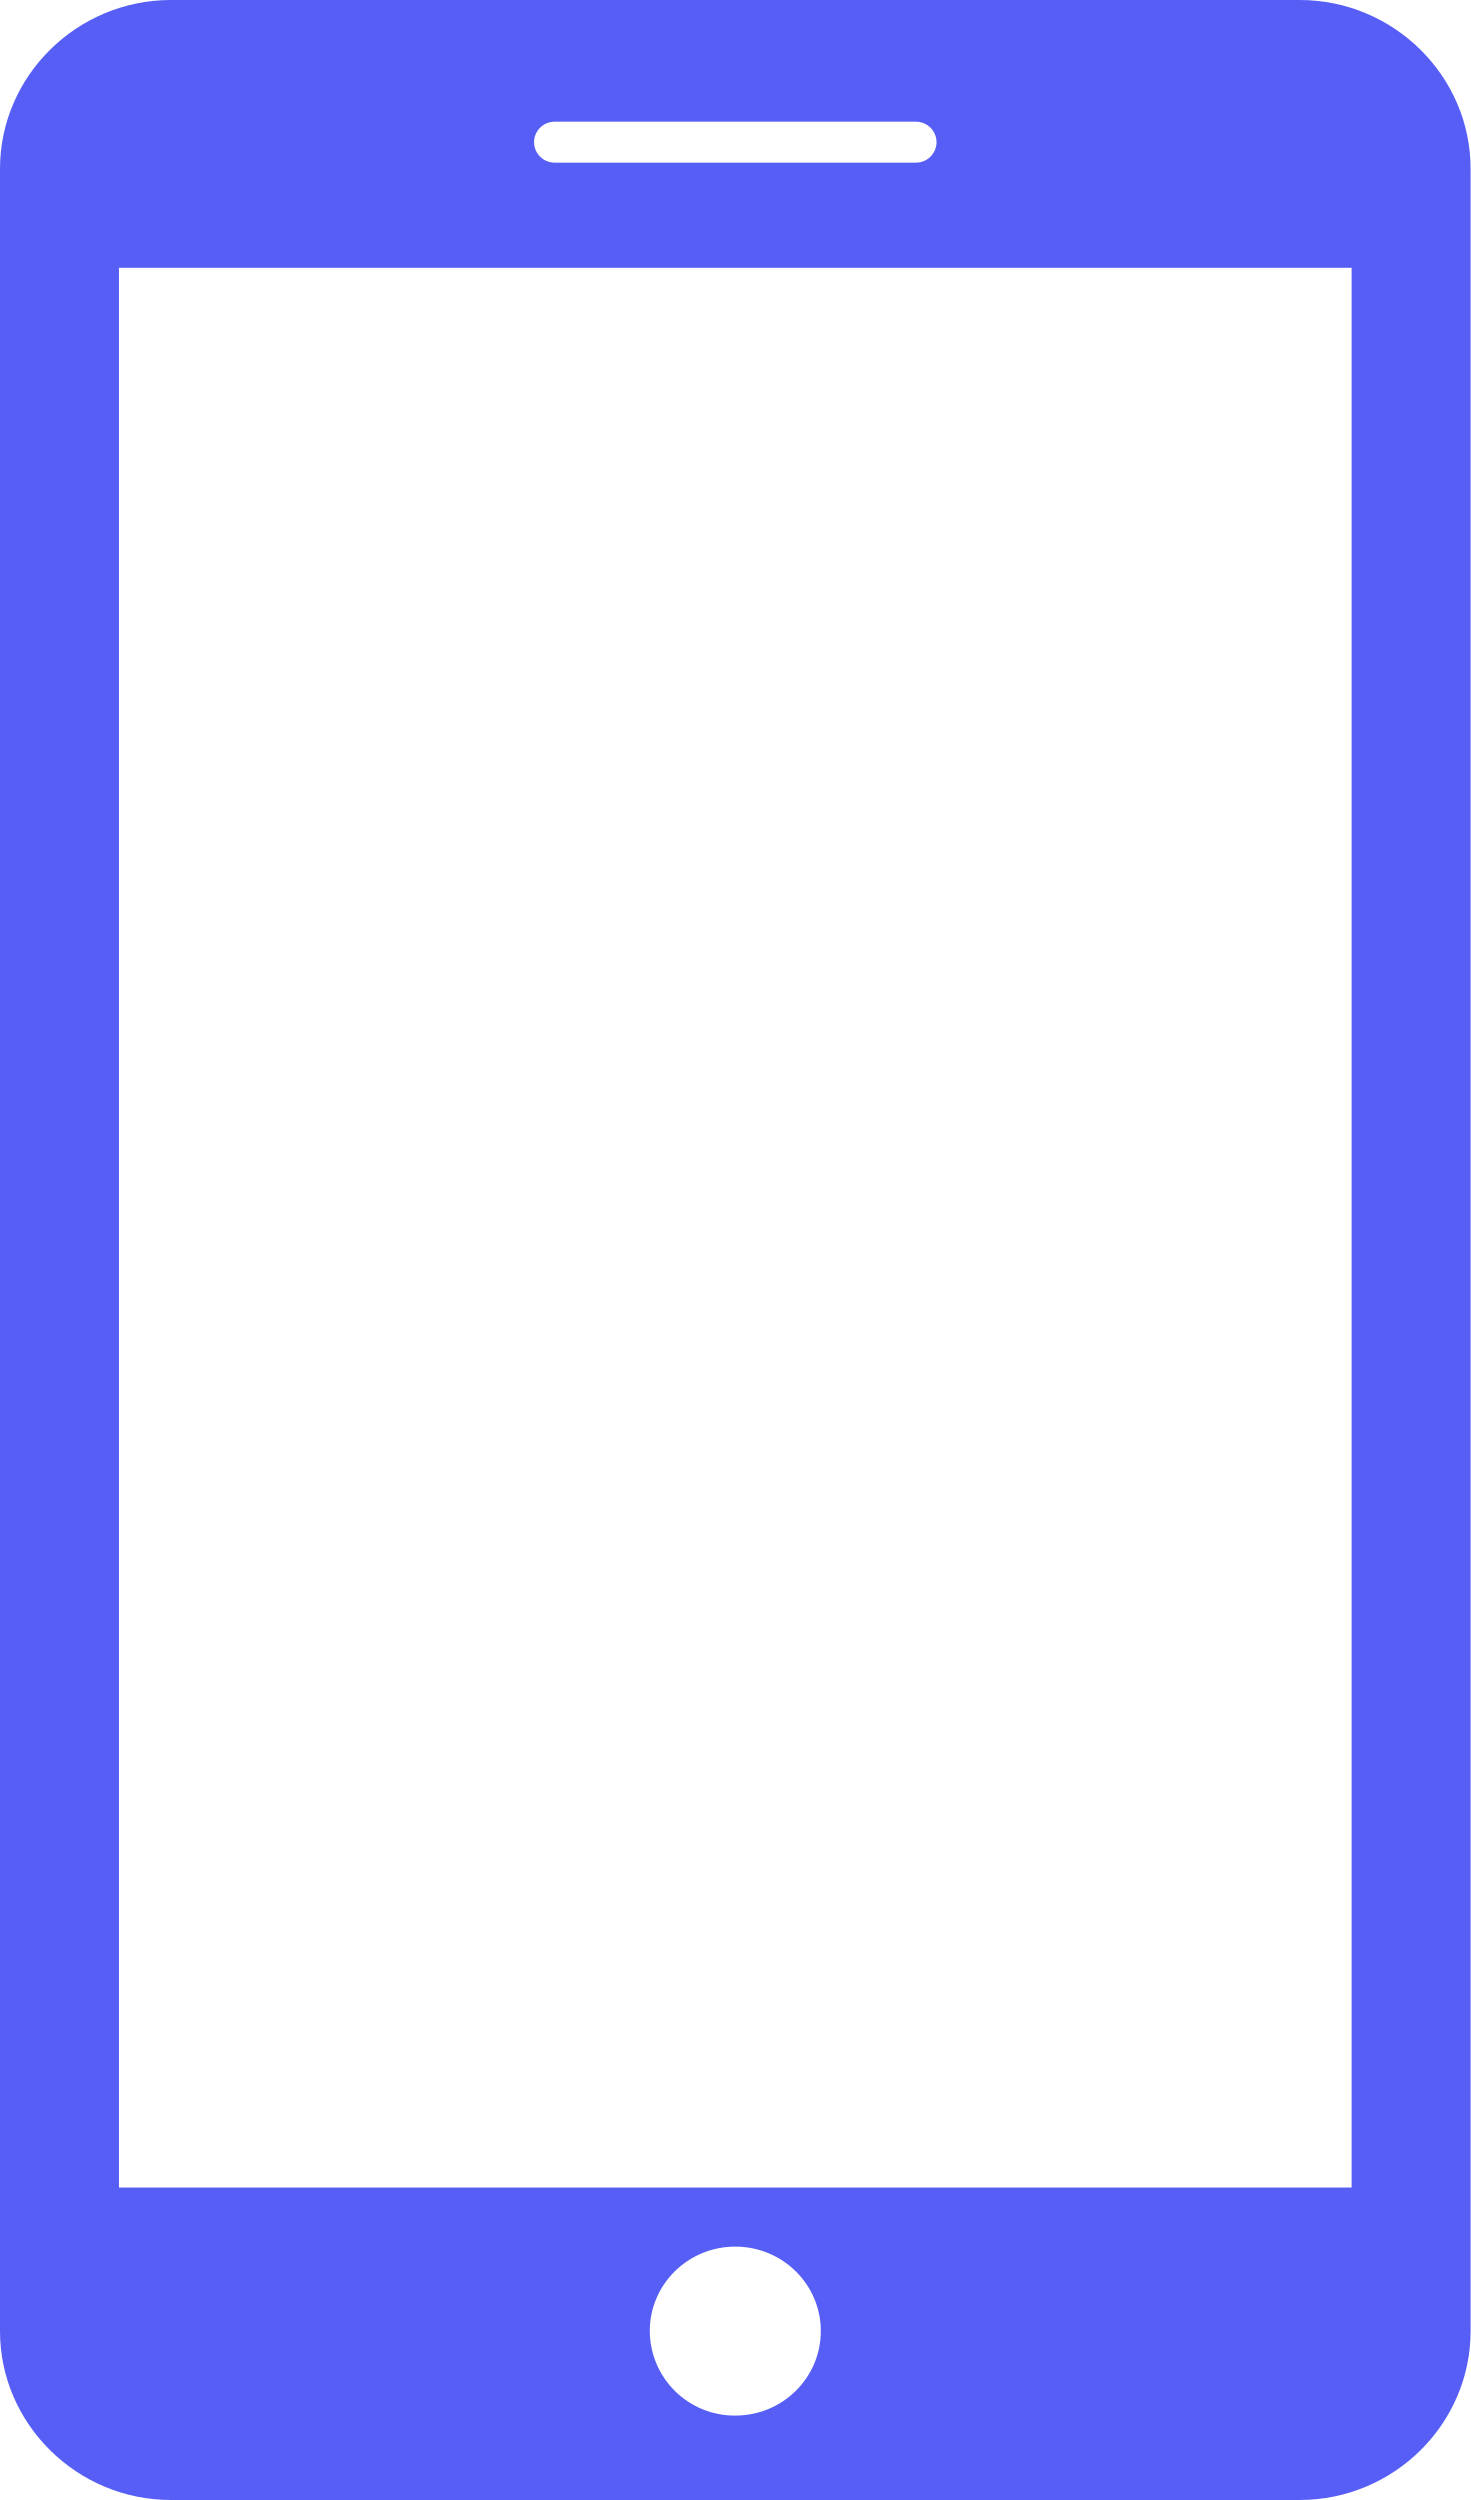
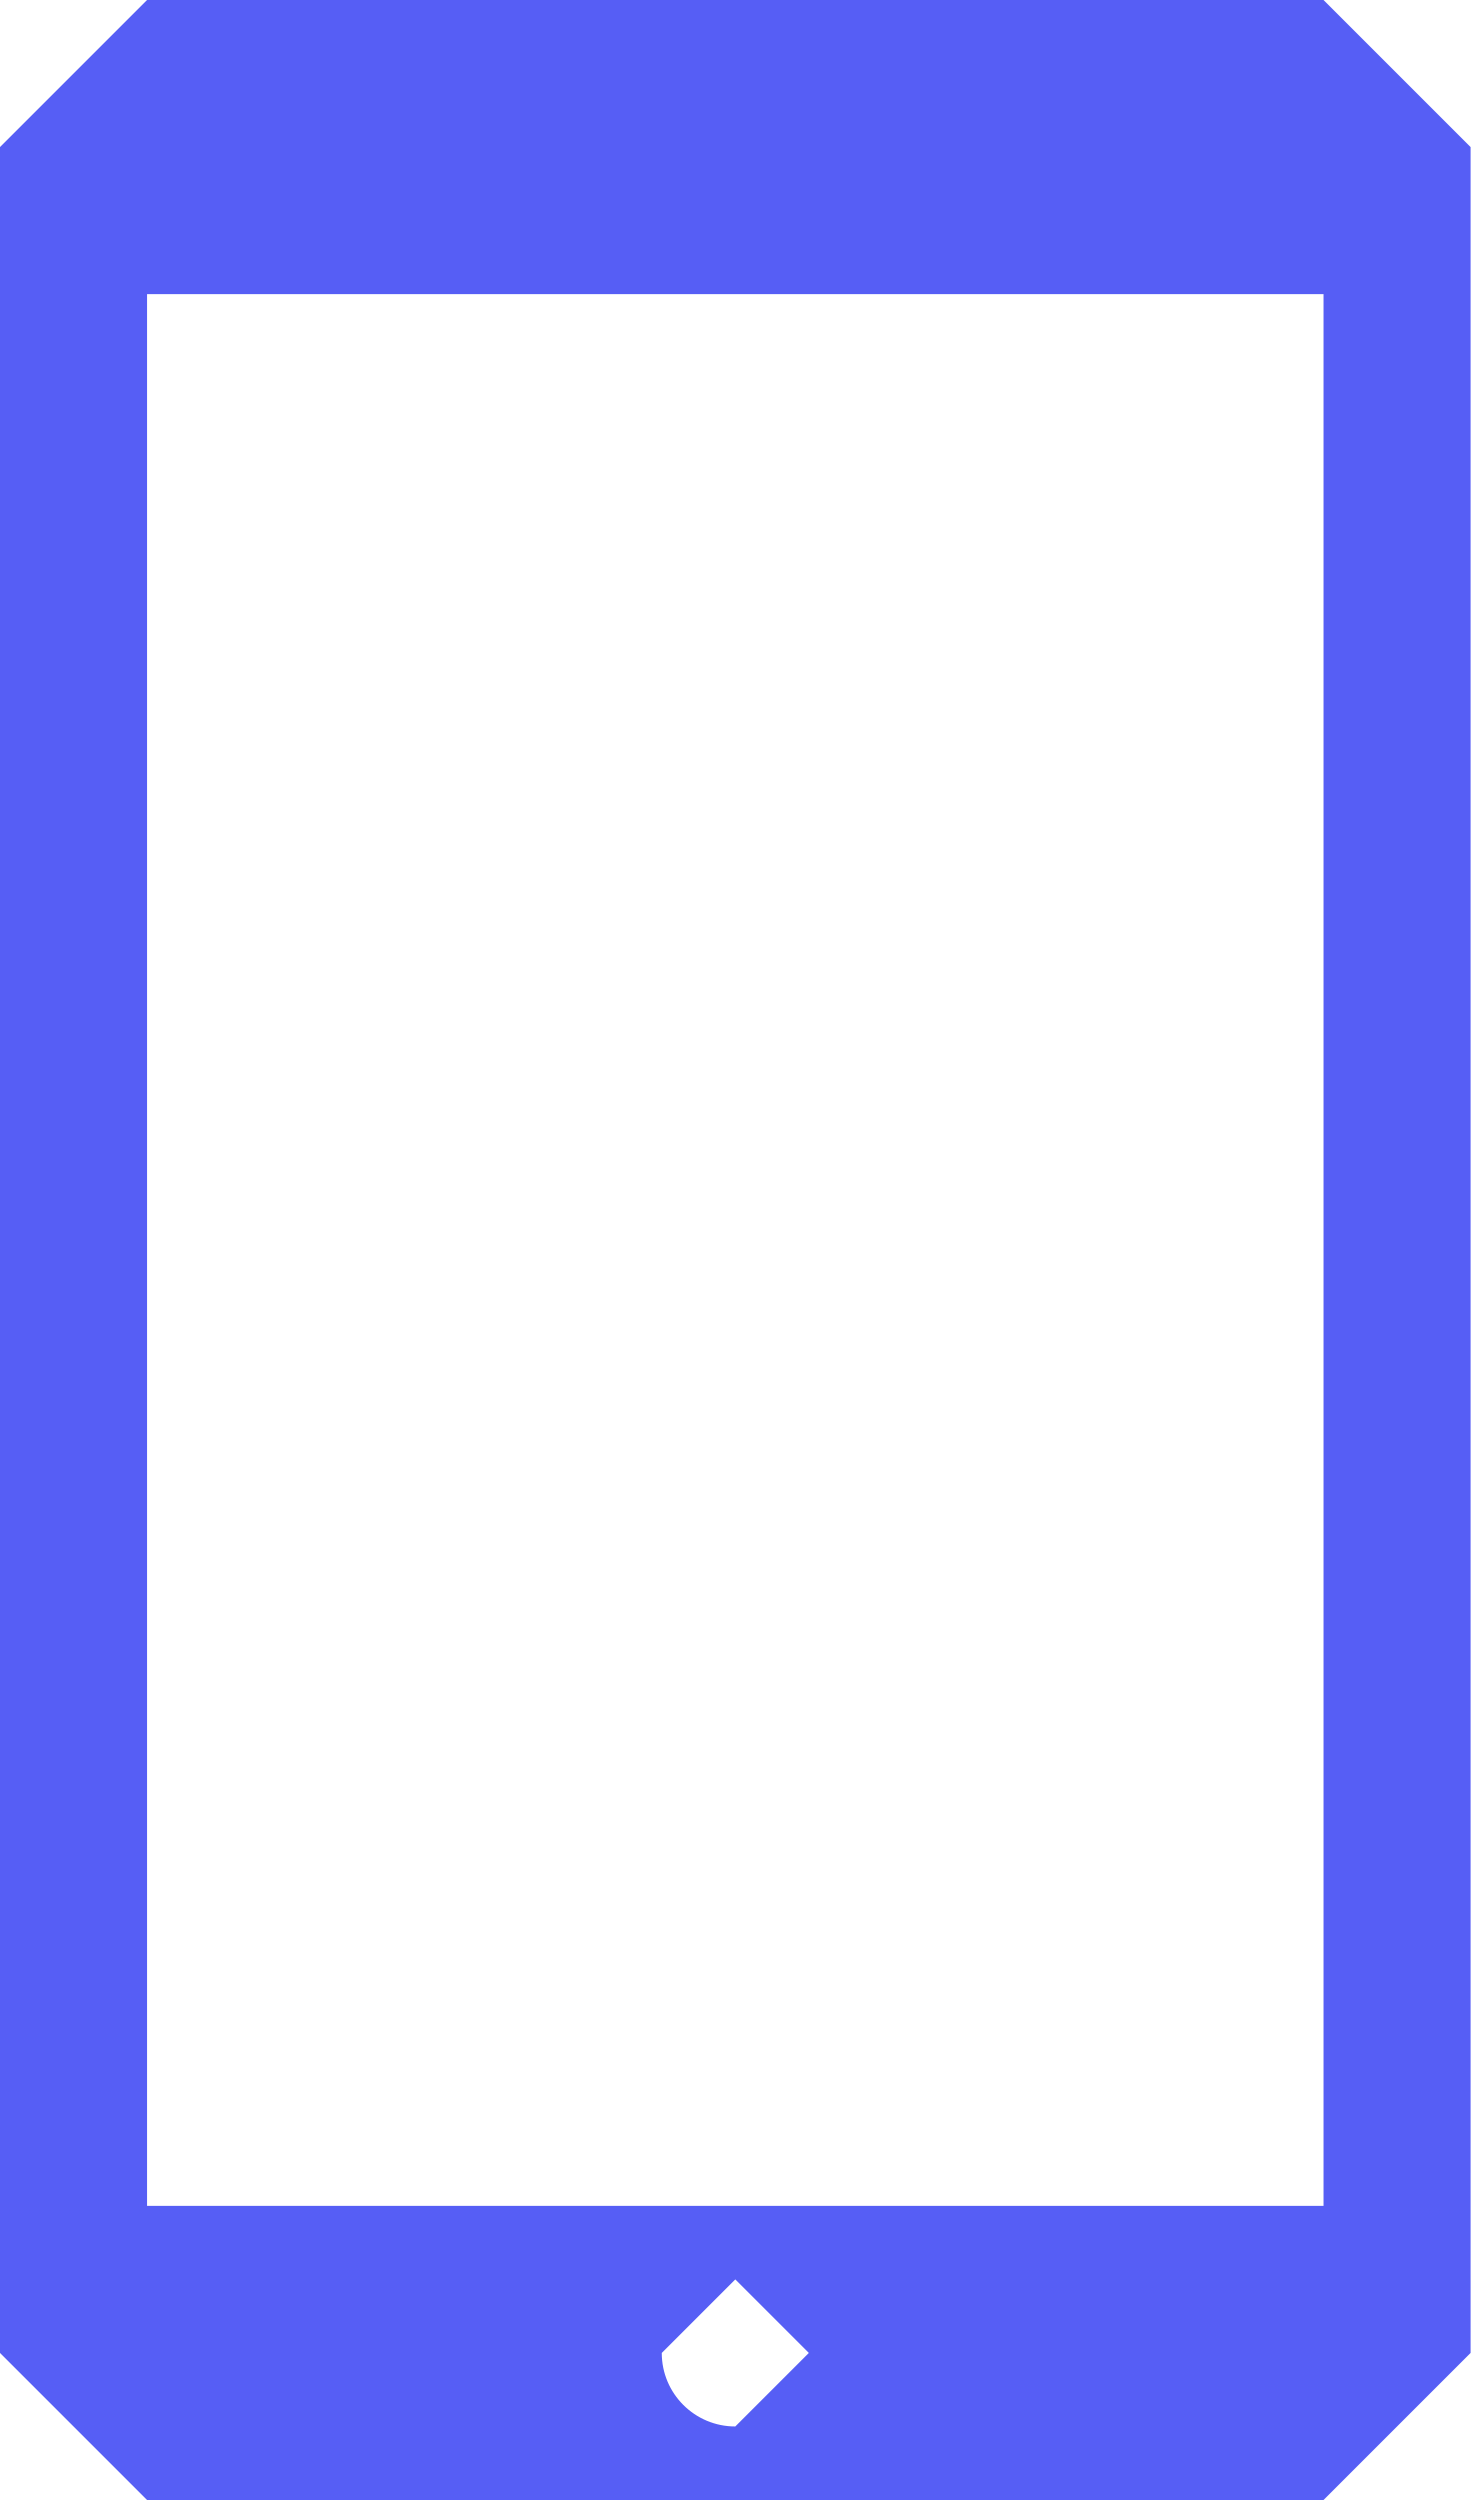
<svg xmlns="http://www.w3.org/2000/svg" width="20" height="34" fill="none">
-   <path d="M17.675 0H2.325C1.047 0 0 1.033 0 2.296v29.407C0 32.966 1.047 34 2.325 34h15.35C18.953 34 20 32.968 20 31.703V2.296C20 1.033 18.953 0 17.675 0zM7.545 1.655h4.91a.28.28 0 01.282.28.28.28 0 01-.282.277h-4.91a.28.28 0 01-.282-.278.28.28 0 01.282-.279zM10 32.852a1.155 1.155 0 01-1.163-1.15c0-.635.52-1.148 1.163-1.148.642 0 1.163.513 1.163 1.149 0 .635-.52 1.149-1.163 1.149zm8.382-3.102H1.618V3.642h16.764V29.75z" fill="#565EF5" />
+   <defs />
+   <path d="M18 0H2L0 2v30l2 2h16l2-2V2l-2-2zM8 2h4-4-1 1zm2 31a1 1 0 01-1-1l1-1 1 1-1 1zm8-3H2V4h16v26z" fill="#565EF5" />
</svg>
